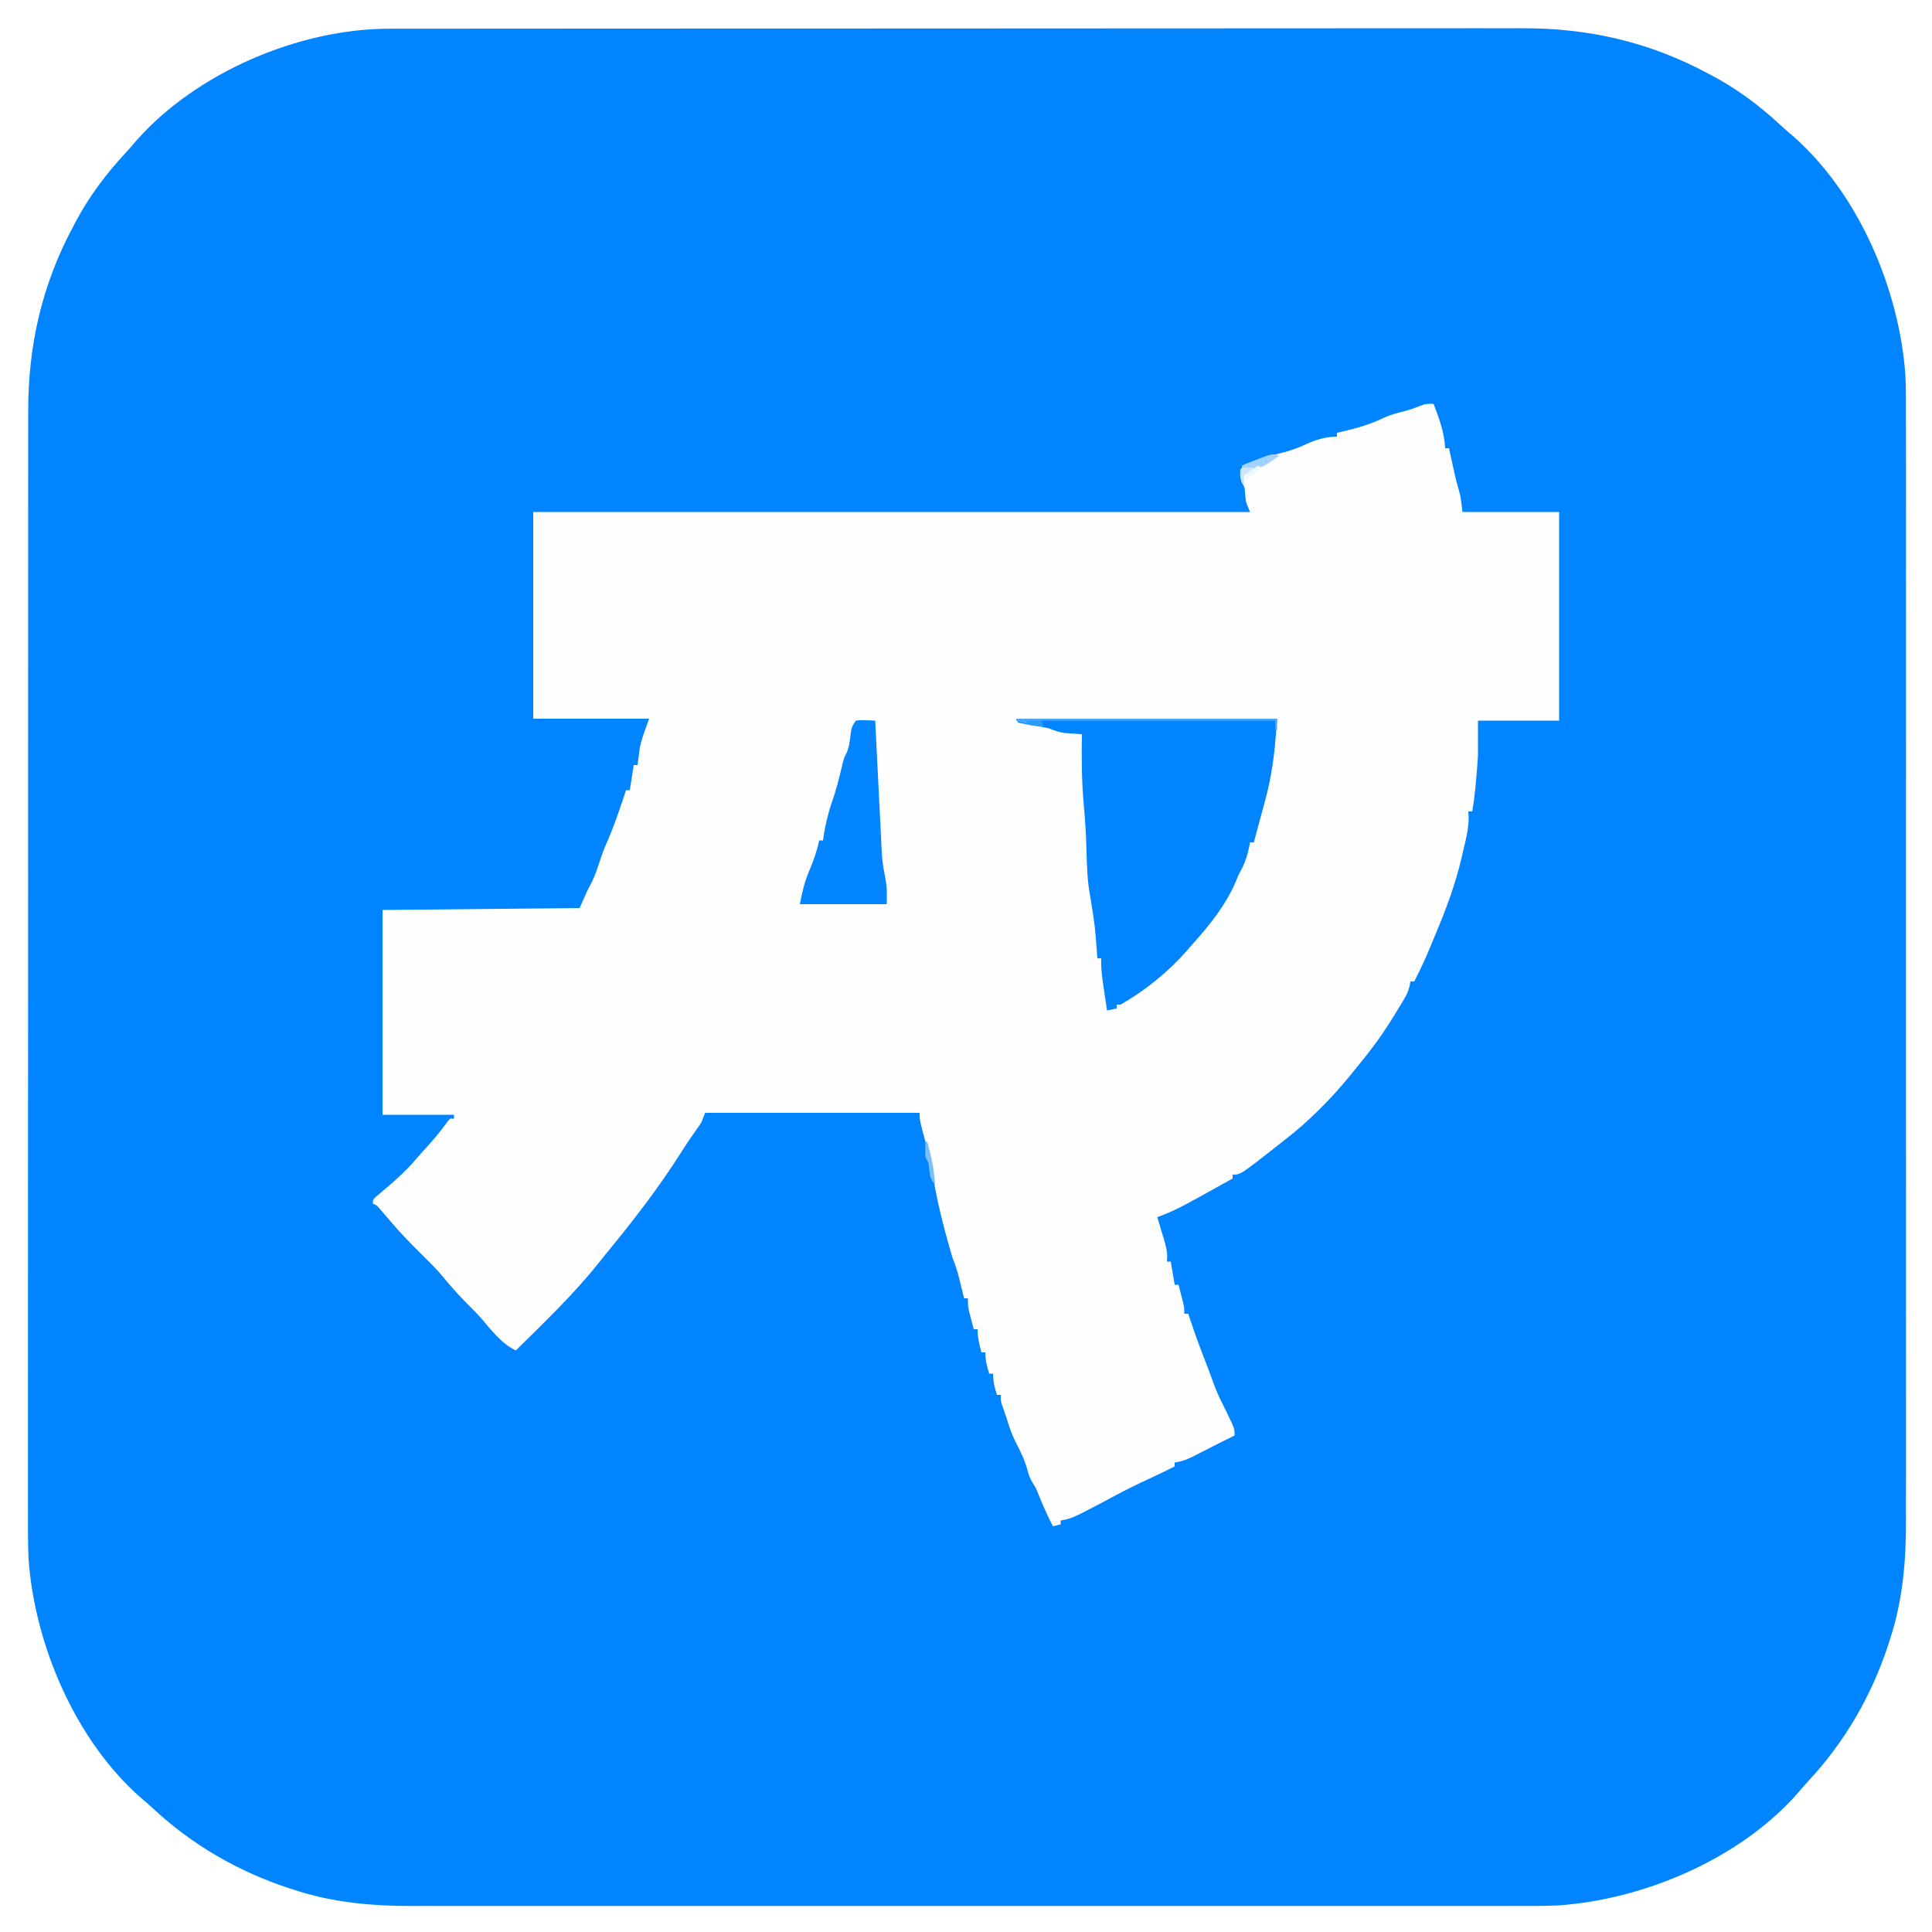
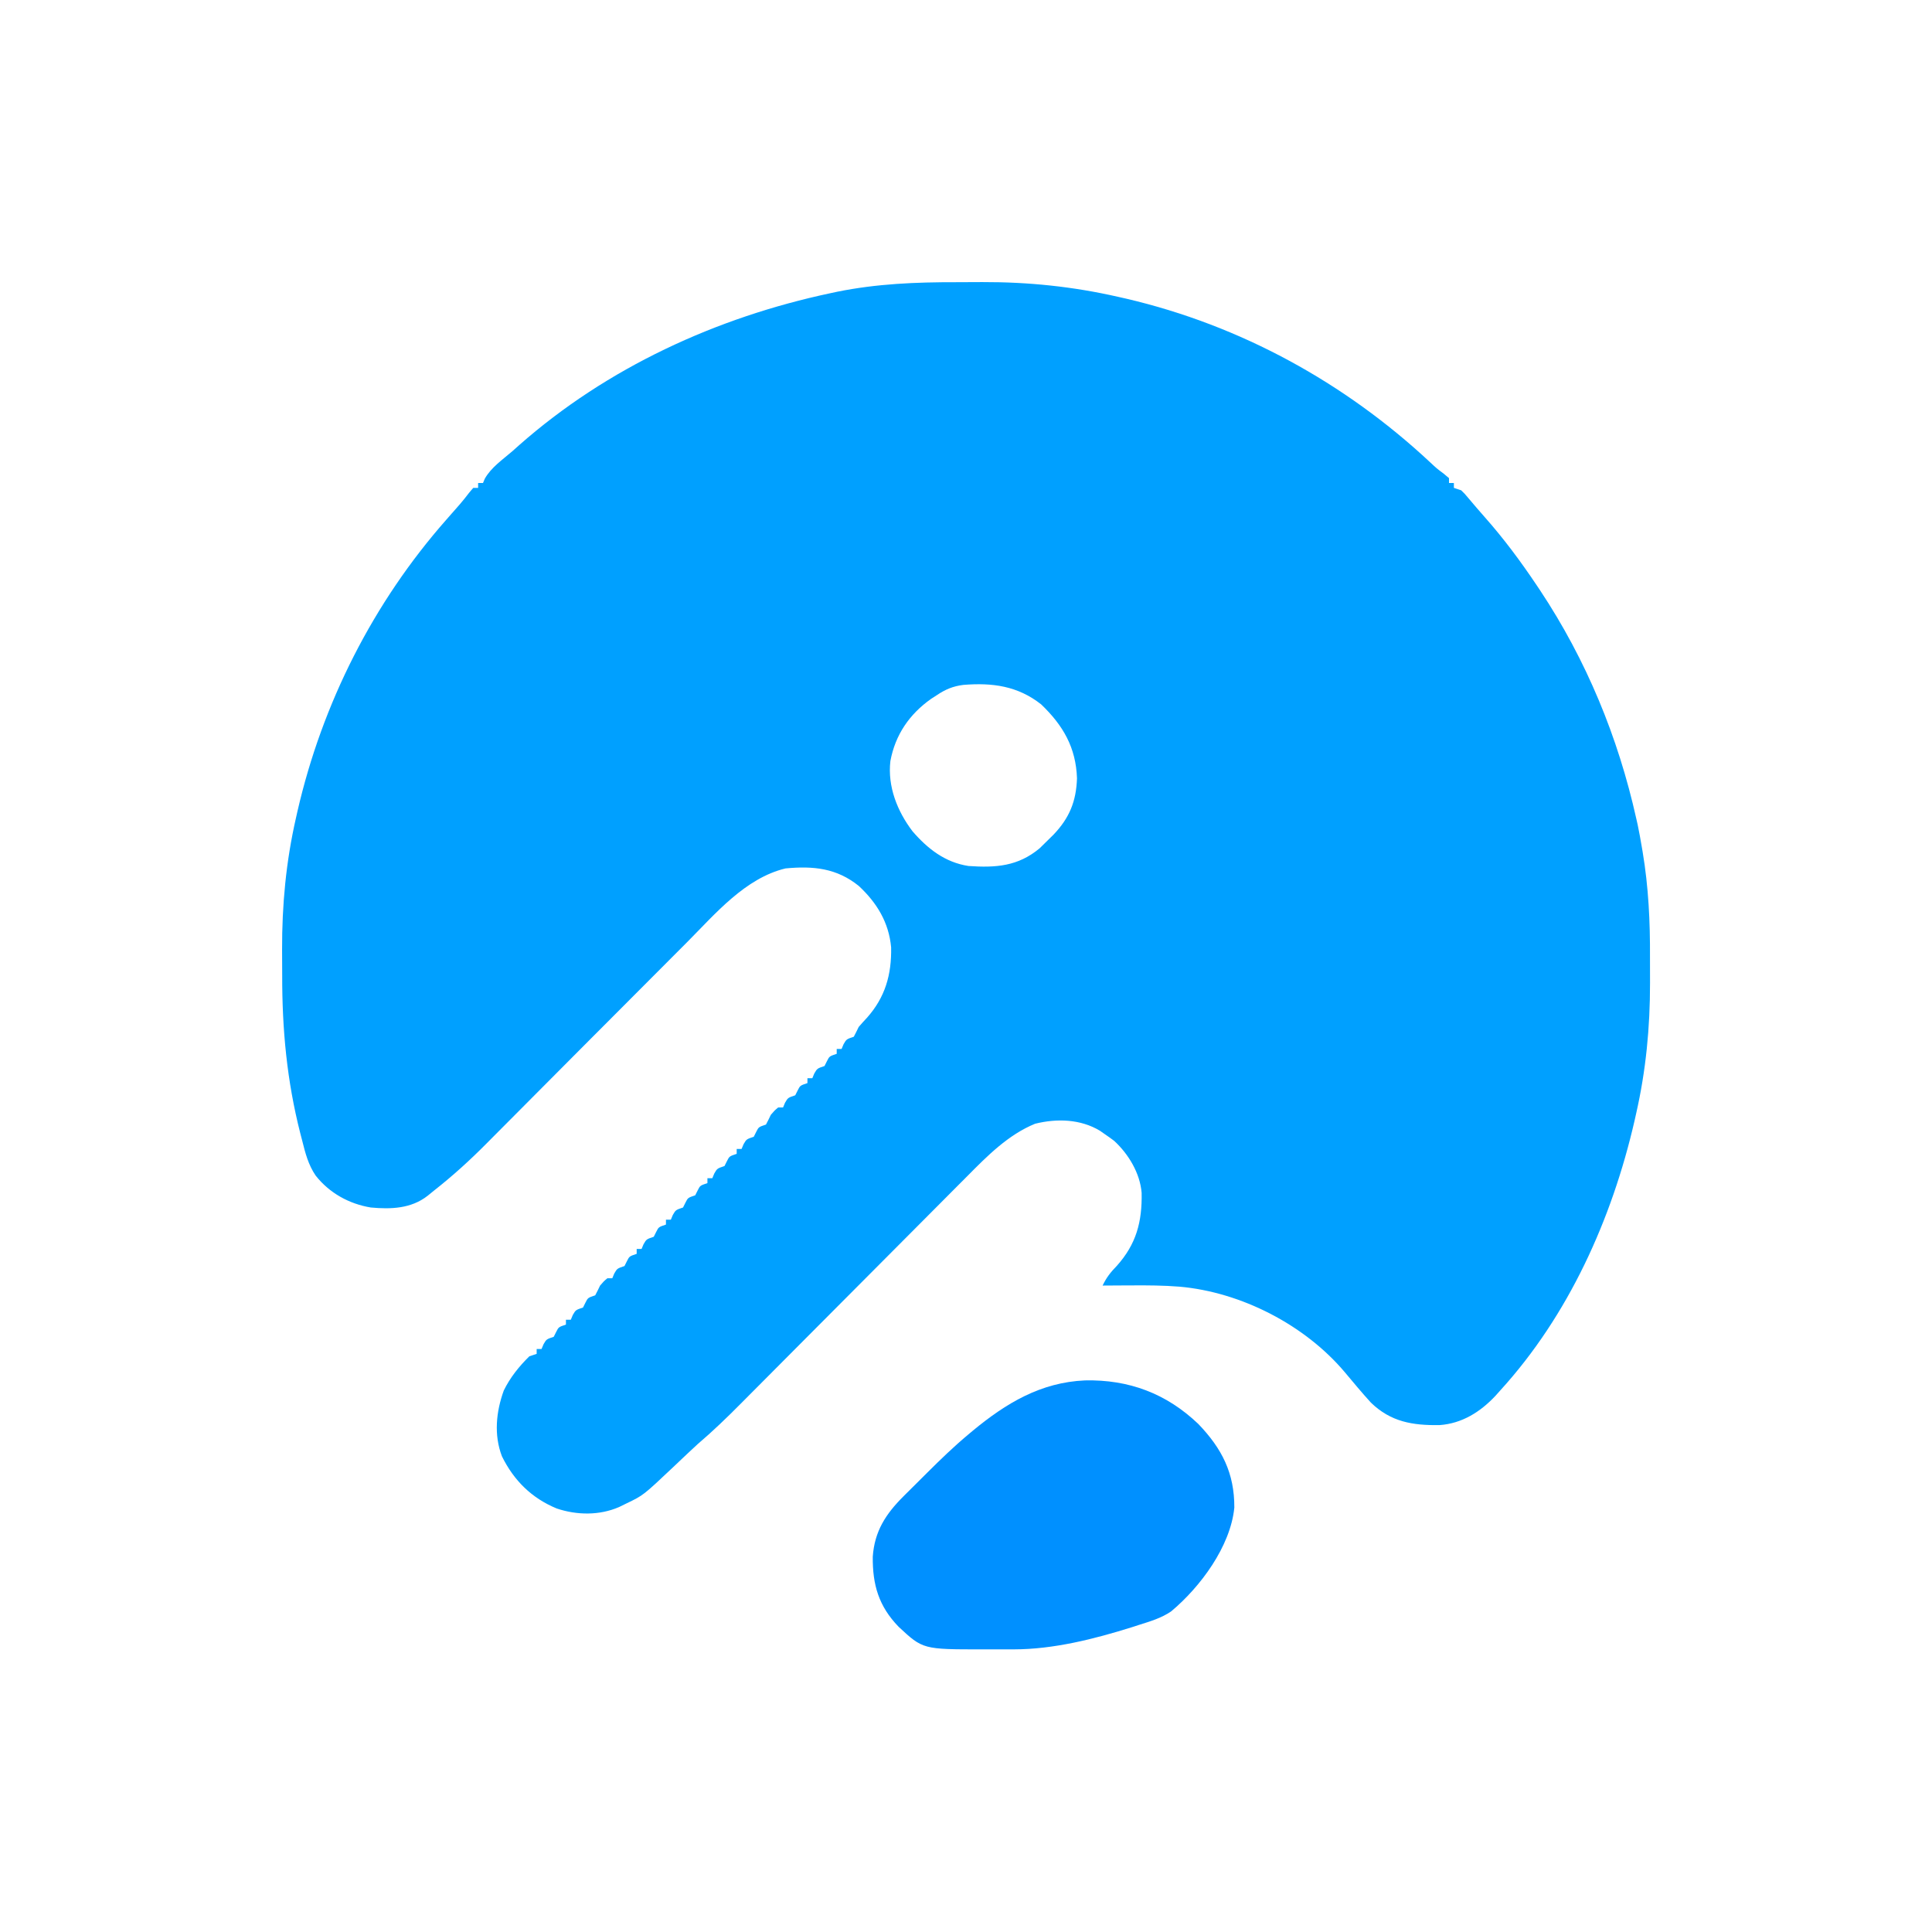
- <svg xmlns="http://www.w3.org/2000/svg" version="1.1" width="1000" height="1000">
-   <path d="M0 0 C1.573 -0.003 1.573 -0.003 3.177 -0.006 C6.695 -0.012 10.213 -0.01 13.731 -0.009 C16.277 -0.012 18.823 -0.015 21.369 -0.018 C27.636 -0.025 33.903 -0.028 40.169 -0.028 C47.677 -0.029 55.185 -0.036 62.693 -0.043 C80.84 -0.059 98.987 -0.065 117.134 -0.069 C125.723 -0.072 134.312 -0.075 142.901 -0.079 C172.317 -0.092 201.732 -0.103 231.148 -0.106 C232.994 -0.106 234.84 -0.107 236.686 -0.107 C238.537 -0.107 240.387 -0.107 242.238 -0.107 C245.95 -0.108 249.662 -0.108 253.375 -0.109 C254.295 -0.109 255.215 -0.109 256.164 -0.109 C285.993 -0.113 315.822 -0.129 345.652 -0.152 C377.207 -0.177 408.762 -0.19 440.317 -0.192 C443.784 -0.192 447.251 -0.192 450.718 -0.192 C451.998 -0.192 451.998 -0.192 453.304 -0.192 C467.017 -0.193 480.729 -0.204 494.442 -0.219 C508.238 -0.233 522.034 -0.237 535.83 -0.229 C544.015 -0.224 552.2 -0.228 560.386 -0.244 C566.514 -0.255 572.642 -0.25 578.771 -0.239 C581.238 -0.237 583.705 -0.24 586.172 -0.249 C620.494 -0.363 652.08 6.825 682.404 23.131 C682.995 23.442 683.586 23.752 684.195 24.071 C697.409 31.034 709.325 39.952 720.244 50.124 C722.27 52.006 724.351 53.789 726.467 55.569 C760.45 85.415 781.474 134.839 784.631 179.323 C784.977 187.037 784.943 194.75 784.912 202.469 C784.917 205.026 784.923 207.583 784.931 210.14 C784.945 215.65 784.945 221.16 784.935 226.67 C784.92 234.865 784.928 243.059 784.94 251.254 C784.961 265.897 784.959 280.541 784.948 295.184 C784.937 308 784.935 320.815 784.94 333.631 C784.94 334.91 784.94 334.91 784.941 336.215 C784.942 339.677 784.943 343.14 784.944 346.602 C784.957 379.029 784.946 411.455 784.924 443.882 C784.905 472.639 784.907 501.396 784.926 530.153 C784.947 562.524 784.956 594.894 784.943 627.265 C784.942 630.72 784.941 634.176 784.94 637.632 C784.939 638.483 784.939 639.334 784.939 640.211 C784.934 653.012 784.939 665.814 784.95 678.616 C784.961 693.184 784.958 707.753 784.936 722.321 C784.925 730.456 784.924 738.592 784.939 746.727 C784.949 752.827 784.938 758.926 784.919 765.026 C784.915 767.474 784.917 769.923 784.927 772.371 C785.003 793.07 783.223 813.671 776.717 833.444 C776.375 834.513 776.033 835.582 775.681 836.684 C767.045 862.936 753.267 886.731 734.412 906.971 C732.529 908.997 730.747 911.078 728.967 913.194 C699.121 947.177 649.697 968.201 605.213 971.358 C597.499 971.704 589.786 971.67 582.067 971.639 C579.51 971.644 576.953 971.65 574.396 971.658 C568.885 971.673 563.375 971.672 557.865 971.662 C549.671 971.647 541.477 971.655 533.282 971.667 C518.639 971.688 503.995 971.686 489.352 971.675 C476.536 971.665 463.721 971.662 450.905 971.667 C450.052 971.667 449.2 971.667 448.321 971.668 C444.858 971.669 441.396 971.67 437.933 971.671 C405.507 971.684 373.08 971.673 340.654 971.651 C311.897 971.632 283.139 971.634 254.382 971.653 C222.012 971.674 189.642 971.683 157.271 971.67 C153.815 971.669 150.359 971.668 146.903 971.667 C146.053 971.666 145.202 971.666 144.325 971.666 C131.523 971.661 118.722 971.666 105.92 971.677 C91.351 971.688 76.783 971.685 62.215 971.663 C54.079 971.652 45.944 971.651 37.808 971.666 C31.709 971.676 25.61 971.665 19.51 971.646 C17.062 971.642 14.613 971.644 12.164 971.654 C-8.534 971.73 -29.135 969.95 -48.908 963.444 C-49.977 963.102 -51.047 962.76 -52.148 962.408 C-78.4 953.772 -102.195 939.994 -122.436 921.139 C-124.461 919.257 -126.543 917.474 -128.658 915.694 C-162.638 885.852 -183.675 836.419 -186.822 791.937 C-187.166 784.213 -187.13 776.49 -187.097 768.76 C-187.101 766.199 -187.106 763.639 -187.114 761.078 C-187.126 755.56 -187.125 750.043 -187.113 744.525 C-187.095 736.32 -187.101 728.114 -187.111 719.909 C-187.128 705.247 -187.123 690.585 -187.108 675.923 C-187.095 663.094 -187.089 650.266 -187.092 637.438 C-187.092 636.584 -187.092 635.731 -187.092 634.851 C-187.093 631.386 -187.094 627.92 -187.095 624.455 C-187.102 592.005 -187.086 559.554 -187.06 527.104 C-187.037 498.313 -187.031 469.523 -187.042 440.732 C-187.044 433.355 -187.047 425.978 -187.049 418.601 C-187.05 417.693 -187.05 416.785 -187.05 415.849 C-187.058 391.742 -187.051 367.635 -187.041 343.528 C-187.039 340.932 -187.038 338.337 -187.037 335.741 C-187.036 334.02 -187.036 332.298 -187.035 330.577 C-187.029 317.757 -187.031 304.938 -187.035 292.118 C-187.04 277.537 -187.034 262.956 -187.014 248.375 C-187.003 240.227 -187 232.079 -187.01 223.932 C-187.015 217.832 -187.005 211.732 -186.99 205.633 C-186.985 203.178 -186.986 200.722 -186.993 198.267 C-187.077 163.985 -179.883 132.42 -163.596 102.131 C-163.285 101.541 -162.975 100.95 -162.656 100.341 C-155.693 87.126 -146.775 75.211 -136.603 64.292 C-134.721 62.266 -132.938 60.184 -131.158 58.069 C-100.116 22.723 -46.634 -0.085 0 0 Z " fill="#0084FF" transform="translate(201.5957,14.86857)" />
-   <path d="M0 0 C2.956 7.667 5.572 14.726 6 23 C6.66 23 7.32 23 8 23 C8.266 24.218 8.531 25.436 8.805 26.691 C9.161 28.315 9.518 29.939 9.875 31.562 C10.049 32.362 10.223 33.162 10.402 33.986 C11.191 37.567 12.022 41.074 13.07 44.59 C14 48 14 48 15 56 C31.5 56 48 56 65 56 C65 91.64 65 127.28 65 164 C51.14 164 37.28 164 23 164 C23 169.94 23 175.88 23 182 C22.749 186.109 22.467 190.161 22.062 194.25 C21.975 195.216 21.888 196.181 21.799 197.176 C21.367 201.822 20.855 206.409 20 211 C19.34 211 18.68 211 18 211 C18.057 212.057 18.113 213.114 18.172 214.203 C18.167 220.229 16.647 225.92 15.25 231.75 C14.997 232.853 14.745 233.957 14.484 235.094 C11.342 248.481 6.642 261.2 1.32 273.852 C0.451 275.925 -0.409 278.003 -1.258 280.086 C-3.898 286.546 -6.781 292.808 -10 299 C-10.66 299 -11.32 299 -12 299 C-12.115 299.733 -12.229 300.465 -12.347 301.22 C-13.016 304.067 -13.94 305.982 -15.441 308.477 C-15.939 309.307 -16.436 310.137 -16.948 310.993 C-17.481 311.861 -18.014 312.73 -18.562 313.625 C-19.379 314.969 -19.379 314.969 -20.212 316.339 C-24.181 322.809 -28.317 329.02 -33 335 C-33.62 335.799 -34.24 336.598 -34.879 337.422 C-36.89 339.973 -38.938 342.49 -41 345 C-41.811 345.998 -42.622 346.995 -43.457 348.023 C-53.491 360.23 -64.487 371.324 -77 381 C-78.05 381.829 -79.099 382.658 -80.148 383.488 C-99.887 399 -99.887 399 -104 399 C-104 399.66 -104 400.32 -104 401 C-133.008 417.154 -133.008 417.154 -143 421 C-142.807 421.629 -142.613 422.258 -142.414 422.906 C-137.659 438.538 -137.659 438.538 -138 444 C-137.34 444 -136.68 444 -136 444 C-135.34 447.96 -134.68 451.92 -134 456 C-133.34 456 -132.68 456 -132 456 C-131.496 457.936 -130.997 459.874 -130.5 461.812 C-130.222 462.891 -129.943 463.97 -129.656 465.082 C-129 468 -129 468 -129 471 C-128.34 471 -127.68 471 -127 471 C-126.809 471.553 -126.618 472.107 -126.421 472.677 C-121.918 485.824 -121.918 485.824 -116.895 498.777 C-115.852 501.368 -114.928 503.991 -114 506.625 C-112.592 510.536 -110.997 514.202 -109.082 517.887 C-107.743 520.502 -106.489 523.149 -105.25 525.812 C-104.608 527.183 -104.608 527.183 -103.953 528.582 C-103 531 -103 531 -103 534 C-105.243 535.121 -107.486 536.242 -109.73 537.359 C-112.177 538.587 -114.616 539.827 -117.051 541.078 C-118.471 541.802 -119.892 542.526 -121.312 543.25 C-121.994 543.603 -122.675 543.956 -123.377 544.32 C-126.909 546.112 -130.022 547.477 -134 548 C-134 548.66 -134 549.32 -134 550 C-138.35 552.219 -142.727 554.343 -147.166 556.378 C-153.019 559.068 -158.77 561.875 -164.438 564.938 C-169.802 567.834 -175.188 570.679 -180.625 573.438 C-181.288 573.78 -181.951 574.122 -182.635 574.474 C-186.068 576.203 -189.18 577.48 -193 578 C-193 578.66 -193 579.32 -193 580 C-194.32 580.33 -195.64 580.66 -197 581 C-199.914 575.388 -202.407 569.703 -204.754 563.832 C-205.934 560.98 -205.934 560.98 -207.57 558.422 C-208.973 556.046 -209.651 554.099 -210.312 551.438 C-211.78 546.22 -214.096 541.682 -216.582 536.883 C-218.481 533.021 -219.757 529.108 -221 525 C-221.811 522.646 -222.628 520.295 -223.449 517.945 C-224 516 -224 516 -224 513 C-224.66 513 -225.32 513 -226 513 C-227.193 509.123 -228 506.084 -228 502 C-228.66 502 -229.32 502 -230 502 C-231.193 498.123 -232 495.084 -232 491 C-232.66 491 -233.32 491 -234 491 C-235.138 486.734 -236 483.435 -236 479 C-236.66 479 -237.32 479 -238 479 C-238.506 477.085 -239.004 475.168 -239.5 473.25 C-239.778 472.183 -240.057 471.115 -240.344 470.016 C-241 467 -241 467 -241 463 C-241.66 463 -242.32 463 -243 463 C-243.266 461.903 -243.531 460.806 -243.805 459.676 C-244.161 458.221 -244.518 456.767 -244.875 455.312 C-245.049 454.591 -245.223 453.87 -245.402 453.127 C-246.354 449.267 -247.488 445.684 -249 442 C-249.695 439.675 -250.357 437.34 -251 435 C-251.324 433.848 -251.324 433.848 -251.655 432.672 C-255.062 420.502 -257.83 408.399 -259.707 395.895 C-260.439 391.054 -261.306 386.615 -263 382 C-263.564 379.943 -264.106 377.881 -264.625 375.812 C-265.016 374.275 -265.016 374.275 -265.414 372.707 C-266 370 -266 370 -266 367 C-302.63 367 -339.26 367 -377 367 C-377.66 368.65 -378.32 370.3 -379 372 C-380.017 373.572 -381.083 375.113 -382.188 376.625 C-384.638 380.044 -386.968 383.489 -389.188 387.062 C-400.954 405.711 -414.553 423.233 -428.557 440.237 C-429.816 441.776 -431.056 443.33 -432.293 444.887 C-445.198 461.084 -460.309 475.447 -475 490 C-482.532 486.442 -487.844 479.265 -493.188 473.031 C-495.211 470.764 -497.337 468.634 -499.5 466.5 C-504.53 461.53 -509.139 456.274 -513.625 450.812 C-516.381 447.549 -519.378 444.602 -522.416 441.602 C-528.509 435.582 -534.468 429.549 -540 423 C-541.267 421.518 -542.538 420.038 -543.812 418.562 C-544.376 417.904 -544.939 417.245 -545.52 416.566 C-546.935 414.89 -546.935 414.89 -549 414 C-549 412 -549 412 -547.566 410.555 C-546.905 410 -546.244 409.446 -545.562 408.875 C-544.468 407.941 -544.468 407.941 -543.352 406.988 C-542.188 406.004 -542.188 406.004 -541 405 C-535.903 400.642 -531.145 396.254 -526.812 391.129 C-524.763 388.721 -522.635 386.395 -520.5 384.062 C-516.887 380.079 -513.585 375.956 -510.41 371.617 C-509.945 371.084 -509.479 370.55 -509 370 C-508.34 370 -507.68 370 -507 370 C-507 369.34 -507 368.68 -507 368 C-519.21 368 -531.42 368 -544 368 C-544 333.02 -544 298.04 -544 262 C-493.51 261.505 -493.51 261.505 -442 261 C-440.68 258.03 -439.36 255.06 -438 252 C-437.34 250.742 -436.68 249.484 -436 248.188 C-433.809 243.892 -432.407 239.397 -430.934 234.816 C-429.817 231.447 -428.441 228.243 -427 225 C-423.529 216.82 -420.747 208.443 -418 200 C-417.34 200 -416.68 200 -416 200 C-415.01 193.565 -415.01 193.565 -414 187 C-413.34 187 -412.68 187 -412 187 C-411.853 185.784 -411.853 185.784 -411.703 184.543 C-411.554 183.436 -411.404 182.328 -411.25 181.188 C-411.111 180.109 -410.972 179.03 -410.828 177.918 C-409.747 172.804 -407.786 167.912 -406 163 C-425.8 163 -445.6 163 -466 163 C-466 127.69 -466 92.38 -466 56 C-343.57 56 -221.14 56 -95 56 C-95.66 54.35 -96.32 52.7 -97 51 C-97.344 48.902 -97.344 48.902 -97.5 46.938 C-97.733 43.192 -97.733 43.192 -99.125 40.938 C-100.507 37.877 -99.617 35.208 -99 32 C-93.101 29.334 -87.22 27.474 -80.938 26 C-75.715 24.769 -70.923 23.296 -66.09 20.949 C-60.903 18.593 -55.696 17 -50 17 C-50 16.34 -50 15.68 -50 15 C-48.973 14.769 -47.945 14.539 -46.887 14.301 C-39.37 12.553 -32.545 10.577 -25.586 7.16 C-22.015 5.558 -18.366 4.638 -14.578 3.691 C-12.154 3.041 -9.892 2.24 -7.562 1.312 C-4 0 -4 0 0 0 Z " fill="#FEFEFF" transform="translate(742,209)" />
-   <path d="M0 0 C44.55 0 89.1 0 135 0 C134.363 9.555 133.665 18.637 132 28 C131.845 28.873 131.691 29.745 131.531 30.645 C130.556 35.807 129.28 40.849 127.863 45.906 C126.816 49.659 125.813 53.422 124.812 57.188 C124.544 58.196 124.544 58.196 124.27 59.225 C123.846 60.817 123.423 62.408 123 64 C122.34 64 121.68 64 121 64 C120.902 64.557 120.804 65.114 120.703 65.688 C119.759 70.506 118.462 74.576 116.098 78.883 C114.881 81.155 114.881 81.155 113.652 84.266 C108.428 96.585 99.857 107.13 91 117 C90.203 117.918 89.407 118.836 88.586 119.781 C78.737 131.018 66.973 140.553 54 148 C53.34 148 52.68 148 52 148 C52 148.66 52 149.32 52 150 C50.35 150.33 48.7 150.66 47 151 C46.493 147.626 45.996 144.251 45.5 140.875 C45.357 139.924 45.214 138.972 45.066 137.992 C44.38 133.288 43.807 128.77 44 124 C43.34 124 42.68 124 42 124 C41.933 123.088 41.933 123.088 41.864 122.158 C40.774 107.373 40.774 107.373 38.438 92.75 C36.756 84.374 36.569 76.021 36.346 67.5 C36.135 59.734 35.644 52.047 34.938 44.312 C33.853 32.198 33.786 20.154 34 8 C33.192 7.951 32.384 7.902 31.551 7.852 C30.482 7.777 29.414 7.702 28.312 7.625 C27.257 7.555 26.201 7.486 25.113 7.414 C22.044 7.006 19.855 6.149 17 5 C13.537 4.239 10.031 3.705 6.531 3.145 C4.676 2.825 2.836 2.419 1 2 C0.67 1.34 0.34 0.68 0 0 Z " fill="#0184FF" transform="translate(526,372)" />
-   <path d="M0 0 C2.383 -0.293 2.383 -0.293 5.125 -0.188 C6.035 -0.16 6.945 -0.133 7.883 -0.105 C8.581 -0.071 9.28 -0.036 10 0 C10.046 0.93 10.091 1.86 10.138 2.818 C10.571 11.616 11.012 20.413 11.461 29.209 C11.691 33.731 11.919 38.253 12.14 42.775 C12.354 47.145 12.575 51.516 12.802 55.885 C12.886 57.546 12.968 59.207 13.048 60.868 C13.522 72.313 13.522 72.313 15.6 83.552 C16.216 87.321 16 91.182 16 95 C1.15 95 -13.7 95 -29 95 C-27.639 88.197 -26.612 83.473 -24 77.375 C-21.875 72.304 -20.101 67.394 -19 62 C-18.34 62 -17.68 62 -17 62 C-16.902 61.273 -16.804 60.546 -16.703 59.797 C-15.57 52.178 -13.558 45.249 -11 38 C-9.998 34.7 -9.097 31.402 -8.285 28.051 C-7.897 26.448 -7.897 26.448 -7.5 24.812 C-7.263 23.808 -7.026 22.804 -6.781 21.77 C-6 19 -6 19 -4.969 17.016 C-3.275 13.491 -3.094 9.619 -2.562 5.777 C-2 3 -2 3 0 0 Z " fill="#0385FF" transform="translate(443,373)" />
-   <path d="M0 0 C44.55 0 89.1 0 135 0 C135 1.98 135 3.96 135 6 C134.67 6 134.34 6 134 6 C134 4.35 134 2.7 134 1 C94.07 1 54.14 1 13 1 C13.33 1.99 13.66 2.98 14 4 C9.031 3.486 4.71 2.766 0 1 C0 0.67 0 0.34 0 0 Z " fill="#49A7FF" transform="translate(526,372)" />
-   <path d="M0 0 C-4.571 3.452 -8.685 5.894 -14 8 C-15.34 8.653 -16.677 9.312 -18 10 C-18 11.65 -18 13.3 -18 15 C-20.567 11.15 -19.833 9.414 -19 5 C-3.144 -1.572 -3.144 -1.572 0 0 Z " fill="#A1D1FF" transform="translate(662,236)" />
-   <path d="M0 0 C0.33 0 0.66 0 1 0 C3.002 7.329 4.513 14.409 5 22 C2.479 19.479 2.478 17.921 1.938 14.438 C1.64 10.909 1.64 10.909 0 8 C-0.141 5.329 -0.042 2.676 0 0 Z " fill="#7BBFFF" transform="translate(479,591)" />
-   <path d="M0 0 C1.454 0.031 1.454 0.031 2.938 0.062 C1.562 2.062 1.562 2.062 -0.062 4.062 C-0.723 4.062 -1.383 4.062 -2.062 4.062 C-2.062 5.713 -2.062 7.362 -2.062 9.062 C-4.211 5.84 -4.356 4.785 -4.062 1.062 C-3.062 0.062 -3.062 0.062 0 0 Z " fill="#CCE6FF" transform="translate(646.0625,241.9375)" />
-   <path d="M0 0 C2.64 0 5.28 0 8 0 C8.33 0.99 8.66 1.98 9 3 C2.848 2.414 2.848 2.414 1 2 C0.67 1.34 0.34 0.68 0 0 Z " fill="#2998FF" transform="translate(531,373)" />
-   <path d="M0 0 C0.66 0.33 1.32 0.66 2 1 C-0.64 2.98 -3.28 4.96 -6 7 C-6.33 6.34 -6.66 5.68 -7 5 C-4.69 3.35 -2.38 1.7 0 0 Z " fill="#EFF7FF" transform="translate(651,241)" />
+ <svg xmlns="http://www.w3.org/2000/svg" version="1.1" width="792" height="792">
+   <path d="M0 0 C3.519 0.003 7.037 -0.02 10.556 -0.046 C29.503 -0.1 47.743 1.789 66.23 6.003 C67.349 6.256 68.469 6.509 69.622 6.769 C116.376 17.722 159.1 41.121 194.128 73.835 C196.812 76.344 196.812 76.344 199.706 78.515 C200.415 79.109 201.124 79.703 201.855 80.316 C201.855 80.976 201.855 81.636 201.855 82.316 C202.515 82.316 203.175 82.316 203.855 82.316 C203.855 82.976 203.855 83.636 203.855 84.316 C204.845 84.646 205.835 84.976 206.855 85.316 C208.257 86.671 208.257 86.671 209.792 88.503 C212.023 91.147 214.257 93.78 216.558 96.363 C224.378 105.204 231.292 114.51 237.855 124.316 C238.285 124.957 238.715 125.598 239.158 126.259 C258.187 154.928 271.202 186.523 278.667 220.066 C278.85 220.877 279.033 221.689 279.221 222.526 C279.832 225.447 280.355 228.373 280.855 231.316 C281.043 232.407 281.043 232.407 281.234 233.521 C283.656 247.985 284.326 262.186 284.246 276.838 C284.23 280.313 284.246 283.786 284.265 287.261 C284.282 305.463 282.593 323.173 278.542 340.941 C278.331 341.885 278.119 342.829 277.901 343.801 C268.636 384.067 250.885 423.553 222.917 454.253 C222.273 454.976 221.629 455.699 220.965 456.443 C214.753 463.092 207.22 467.867 197.972 468.519 C186.928 468.678 177.984 467.199 169.855 459.316 C166.167 455.279 162.682 451.065 159.169 446.876 C142.8 427.442 116.662 414.007 91.413 411.773 C84.803 411.244 78.233 411.202 71.605 411.253 C70.466 411.258 69.328 411.262 68.156 411.267 C65.389 411.278 62.622 411.295 59.855 411.316 C61.41 408.035 63.123 405.856 65.667 403.253 C73.66 394.33 76.085 385.205 75.855 373.316 C75.202 365.256 70.487 357.413 64.605 352.003 C63.381 351.072 62.129 350.176 60.855 349.316 C60.16 348.83 59.465 348.344 58.749 347.843 C50.77 343.045 41.102 342.765 32.179 344.98 C21.182 349.472 12.579 358.165 4.382 366.464 C3.271 367.578 2.159 368.69 1.047 369.803 C-1.33 372.182 -3.702 374.566 -6.07 376.954 C-9.821 380.736 -13.583 384.508 -17.345 388.278 C-23.298 394.245 -29.244 400.22 -35.187 406.198 C-45.825 416.898 -56.476 427.586 -67.13 438.272 C-70.862 442.016 -74.591 445.763 -78.317 449.513 C-80.641 451.851 -82.967 454.187 -85.294 456.522 C-86.365 457.599 -87.436 458.676 -88.505 459.755 C-94.204 465.5 -99.98 471.069 -106.145 476.316 C-107.5 477.557 -108.847 478.806 -110.18 480.07 C-110.845 480.697 -111.509 481.324 -112.194 481.97 C-113.541 483.246 -114.887 484.522 -116.233 485.798 C-128.447 497.323 -128.447 497.323 -135.333 500.628 C-136.337 501.119 -137.341 501.61 -138.376 502.116 C-146.434 505.606 -155.677 505.478 -163.958 502.691 C-174.214 498.442 -181.516 491.207 -186.384 481.308 C-189.744 472.52 -188.773 462.998 -185.622 454.327 C-183.012 449.004 -179.368 444.46 -175.145 440.316 C-174.155 439.986 -173.165 439.656 -172.145 439.316 C-172.145 438.656 -172.145 437.996 -172.145 437.316 C-171.485 437.316 -170.825 437.316 -170.145 437.316 C-169.877 436.676 -169.609 436.037 -169.333 435.378 C-168.145 433.316 -168.145 433.316 -165.145 432.316 C-164.815 431.656 -164.485 430.996 -164.145 430.316 C-163.145 428.316 -163.145 428.316 -160.145 427.316 C-160.145 426.656 -160.145 425.996 -160.145 425.316 C-159.485 425.316 -158.825 425.316 -158.145 425.316 C-157.877 424.676 -157.609 424.037 -157.333 423.378 C-156.145 421.316 -156.145 421.316 -153.145 420.316 C-152.815 419.656 -152.485 418.996 -152.145 418.316 C-151.145 416.316 -151.145 416.316 -148.145 415.316 C-147.444 414 -146.78 412.664 -146.145 411.316 C-144.645 409.566 -144.645 409.566 -143.145 408.316 C-142.485 408.316 -141.825 408.316 -141.145 408.316 C-140.877 407.676 -140.609 407.037 -140.333 406.378 C-139.145 404.316 -139.145 404.316 -136.145 403.316 C-135.815 402.656 -135.485 401.996 -135.145 401.316 C-134.145 399.316 -134.145 399.316 -131.145 398.316 C-131.145 397.656 -131.145 396.996 -131.145 396.316 C-130.485 396.316 -129.825 396.316 -129.145 396.316 C-128.877 395.676 -128.609 395.037 -128.333 394.378 C-127.145 392.316 -127.145 392.316 -124.145 391.316 C-123.815 390.656 -123.485 389.996 -123.145 389.316 C-122.145 387.316 -122.145 387.316 -119.145 386.316 C-119.145 385.656 -119.145 384.996 -119.145 384.316 C-118.485 384.316 -117.825 384.316 -117.145 384.316 C-116.877 383.676 -116.609 383.037 -116.333 382.378 C-115.145 380.316 -115.145 380.316 -112.145 379.316 C-111.815 378.656 -111.485 377.996 -111.145 377.316 C-110.145 375.316 -110.145 375.316 -107.145 374.316 C-106.815 373.656 -106.485 372.996 -106.145 372.316 C-105.145 370.316 -105.145 370.316 -102.145 369.316 C-102.145 368.656 -102.145 367.996 -102.145 367.316 C-101.485 367.316 -100.825 367.316 -100.145 367.316 C-99.877 366.676 -99.609 366.037 -99.333 365.378 C-98.145 363.316 -98.145 363.316 -95.145 362.316 C-94.815 361.656 -94.485 360.996 -94.145 360.316 C-93.145 358.316 -93.145 358.316 -90.145 357.316 C-90.145 356.656 -90.145 355.996 -90.145 355.316 C-89.485 355.316 -88.825 355.316 -88.145 355.316 C-87.877 354.676 -87.609 354.037 -87.333 353.378 C-86.145 351.316 -86.145 351.316 -83.145 350.316 C-82.815 349.656 -82.485 348.996 -82.145 348.316 C-81.145 346.316 -81.145 346.316 -78.145 345.316 C-77.444 344 -76.78 342.664 -76.145 341.316 C-74.645 339.566 -74.645 339.566 -73.145 338.316 C-72.485 338.316 -71.825 338.316 -71.145 338.316 C-70.877 337.676 -70.609 337.037 -70.333 336.378 C-69.145 334.316 -69.145 334.316 -66.145 333.316 C-65.815 332.656 -65.485 331.996 -65.145 331.316 C-64.145 329.316 -64.145 329.316 -61.145 328.316 C-61.145 327.656 -61.145 326.996 -61.145 326.316 C-60.485 326.316 -59.825 326.316 -59.145 326.316 C-58.877 325.676 -58.609 325.037 -58.333 324.378 C-57.145 322.316 -57.145 322.316 -54.145 321.316 C-53.815 320.656 -53.485 319.996 -53.145 319.316 C-52.145 317.316 -52.145 317.316 -49.145 316.316 C-49.145 315.656 -49.145 314.996 -49.145 314.316 C-48.485 314.316 -47.825 314.316 -47.145 314.316 C-46.877 313.676 -46.609 313.037 -46.333 312.378 C-45.145 310.316 -45.145 310.316 -42.145 309.316 C-41.443 308.001 -40.781 306.664 -40.145 305.316 C-39.054 304.036 -37.926 302.787 -36.77 301.566 C-29.276 293.168 -26.618 283.855 -26.837 272.659 C-27.778 262.46 -32.662 254.43 -40.059 247.531 C-49.109 240.193 -58.717 239.228 -70.145 240.316 C-86.67 244.295 -98.949 258.96 -110.446 270.519 C-111.496 271.57 -112.546 272.622 -113.596 273.673 C-116.33 276.411 -119.061 279.152 -121.791 281.893 C-124.57 284.682 -127.351 287.467 -130.132 290.253 C-135.02 295.151 -139.905 300.051 -144.789 304.953 C-146.401 306.569 -148.014 308.184 -149.629 309.798 C-152.164 312.335 -154.693 314.877 -157.22 317.422 C-162.12 322.355 -167.026 327.284 -171.935 332.209 C-174.893 335.177 -177.849 338.147 -180.801 341.122 C-183.674 344.017 -186.553 346.908 -189.435 349.795 C-190.522 350.886 -191.607 351.978 -192.69 353.072 C-199.498 359.946 -206.53 366.329 -214.145 372.316 C-215.033 373.037 -215.92 373.758 -216.834 374.501 C-223.579 379.798 -231.886 380.084 -240.145 379.316 C-249.055 377.851 -257.12 373.367 -262.743 366.234 C-265.765 361.805 -266.981 357.031 -268.27 351.878 C-268.523 350.905 -268.776 349.932 -269.037 348.93 C-274.532 327.393 -276.502 306.348 -276.461 284.17 C-276.458 280.651 -276.481 277.133 -276.507 273.615 C-276.558 255.313 -274.906 237.557 -270.833 219.691 C-270.515 218.275 -270.515 218.275 -270.191 216.83 C-260.024 172.644 -239.144 131.337 -209.145 97.316 C-208.105 96.127 -208.105 96.127 -207.044 94.913 C-205.891 93.596 -204.735 92.282 -203.575 90.972 C-202.274 89.465 -201.048 87.893 -199.833 86.316 C-199.276 85.656 -198.719 84.996 -198.145 84.316 C-197.485 84.316 -196.825 84.316 -196.145 84.316 C-196.145 83.656 -196.145 82.996 -196.145 82.316 C-195.485 82.316 -194.825 82.316 -194.145 82.316 C-193.784 81.451 -193.784 81.451 -193.415 80.57 C-190.799 75.925 -186.136 72.76 -182.145 69.316 C-181.206 68.478 -180.266 67.64 -179.298 66.777 C-143.285 35.015 -98.42 14.429 -51.708 4.503 C-50.799 4.308 -49.89 4.114 -48.953 3.913 C-32.634 0.614 -16.615 -0.031 0 0 Z M-8.145 169.316 C-8.899 169.802 -9.653 170.288 -10.43 170.788 C-19.357 177.092 -25.144 185.539 -27.145 196.316 C-28.34 206.729 -24.317 216.883 -18.063 225.097 C-11.849 232.285 -4.712 237.841 4.855 239.316 C16.045 240.096 25.152 239.48 34.042 232.066 C35.334 230.837 36.605 229.586 37.855 228.316 C38.485 227.696 39.115 227.076 39.765 226.437 C46.269 219.602 49.035 212.819 49.355 203.378 C48.93 190.745 43.66 181.686 34.667 173.066 C25.054 165.485 14.658 164.13 2.815 165.076 C-1.429 165.594 -4.635 166.935 -8.145 169.316 Z " fill="#00A0FF" transform="translate(392.1453,115.6843)" />
+   <path d="M0 0 C18.003 -0.393 33.38 5.366 46.48 17.871 C56.204 28.012 61.278 38.037 61.23 52.121 C59.666 68.08 47.287 84.701 35.311 94.704 C31.323 97.42 26.864 98.748 22.293 100.184 C21.254 100.52 20.215 100.857 19.145 101.203 C3.79 106.019 -12.901 110.239 -29.066 110.254 C-29.741 110.255 -30.415 110.256 -31.11 110.257 C-32.528 110.257 -33.947 110.256 -35.365 110.251 C-37.5 110.246 -39.635 110.251 -41.77 110.258 C-66.429 110.273 -66.429 110.273 -76.395 100.996 C-84.564 92.548 -87.102 83.772 -86.988 72.258 C-86.264 61.876 -81.695 54.784 -74.41 47.531 C-73.902 47.024 -73.394 46.516 -72.871 45.993 C-71.801 44.926 -70.728 43.861 -69.653 42.799 C-68.033 41.197 -66.42 39.586 -64.809 37.975 C-59.302 32.487 -53.74 27.108 -47.77 22.121 C-47.193 21.638 -46.616 21.154 -46.022 20.656 C-32.352 9.35 -18.142 0.793 0 0 Z " fill="#0090FF" transform="translate(444.7695,565.8789)" />
</svg>
